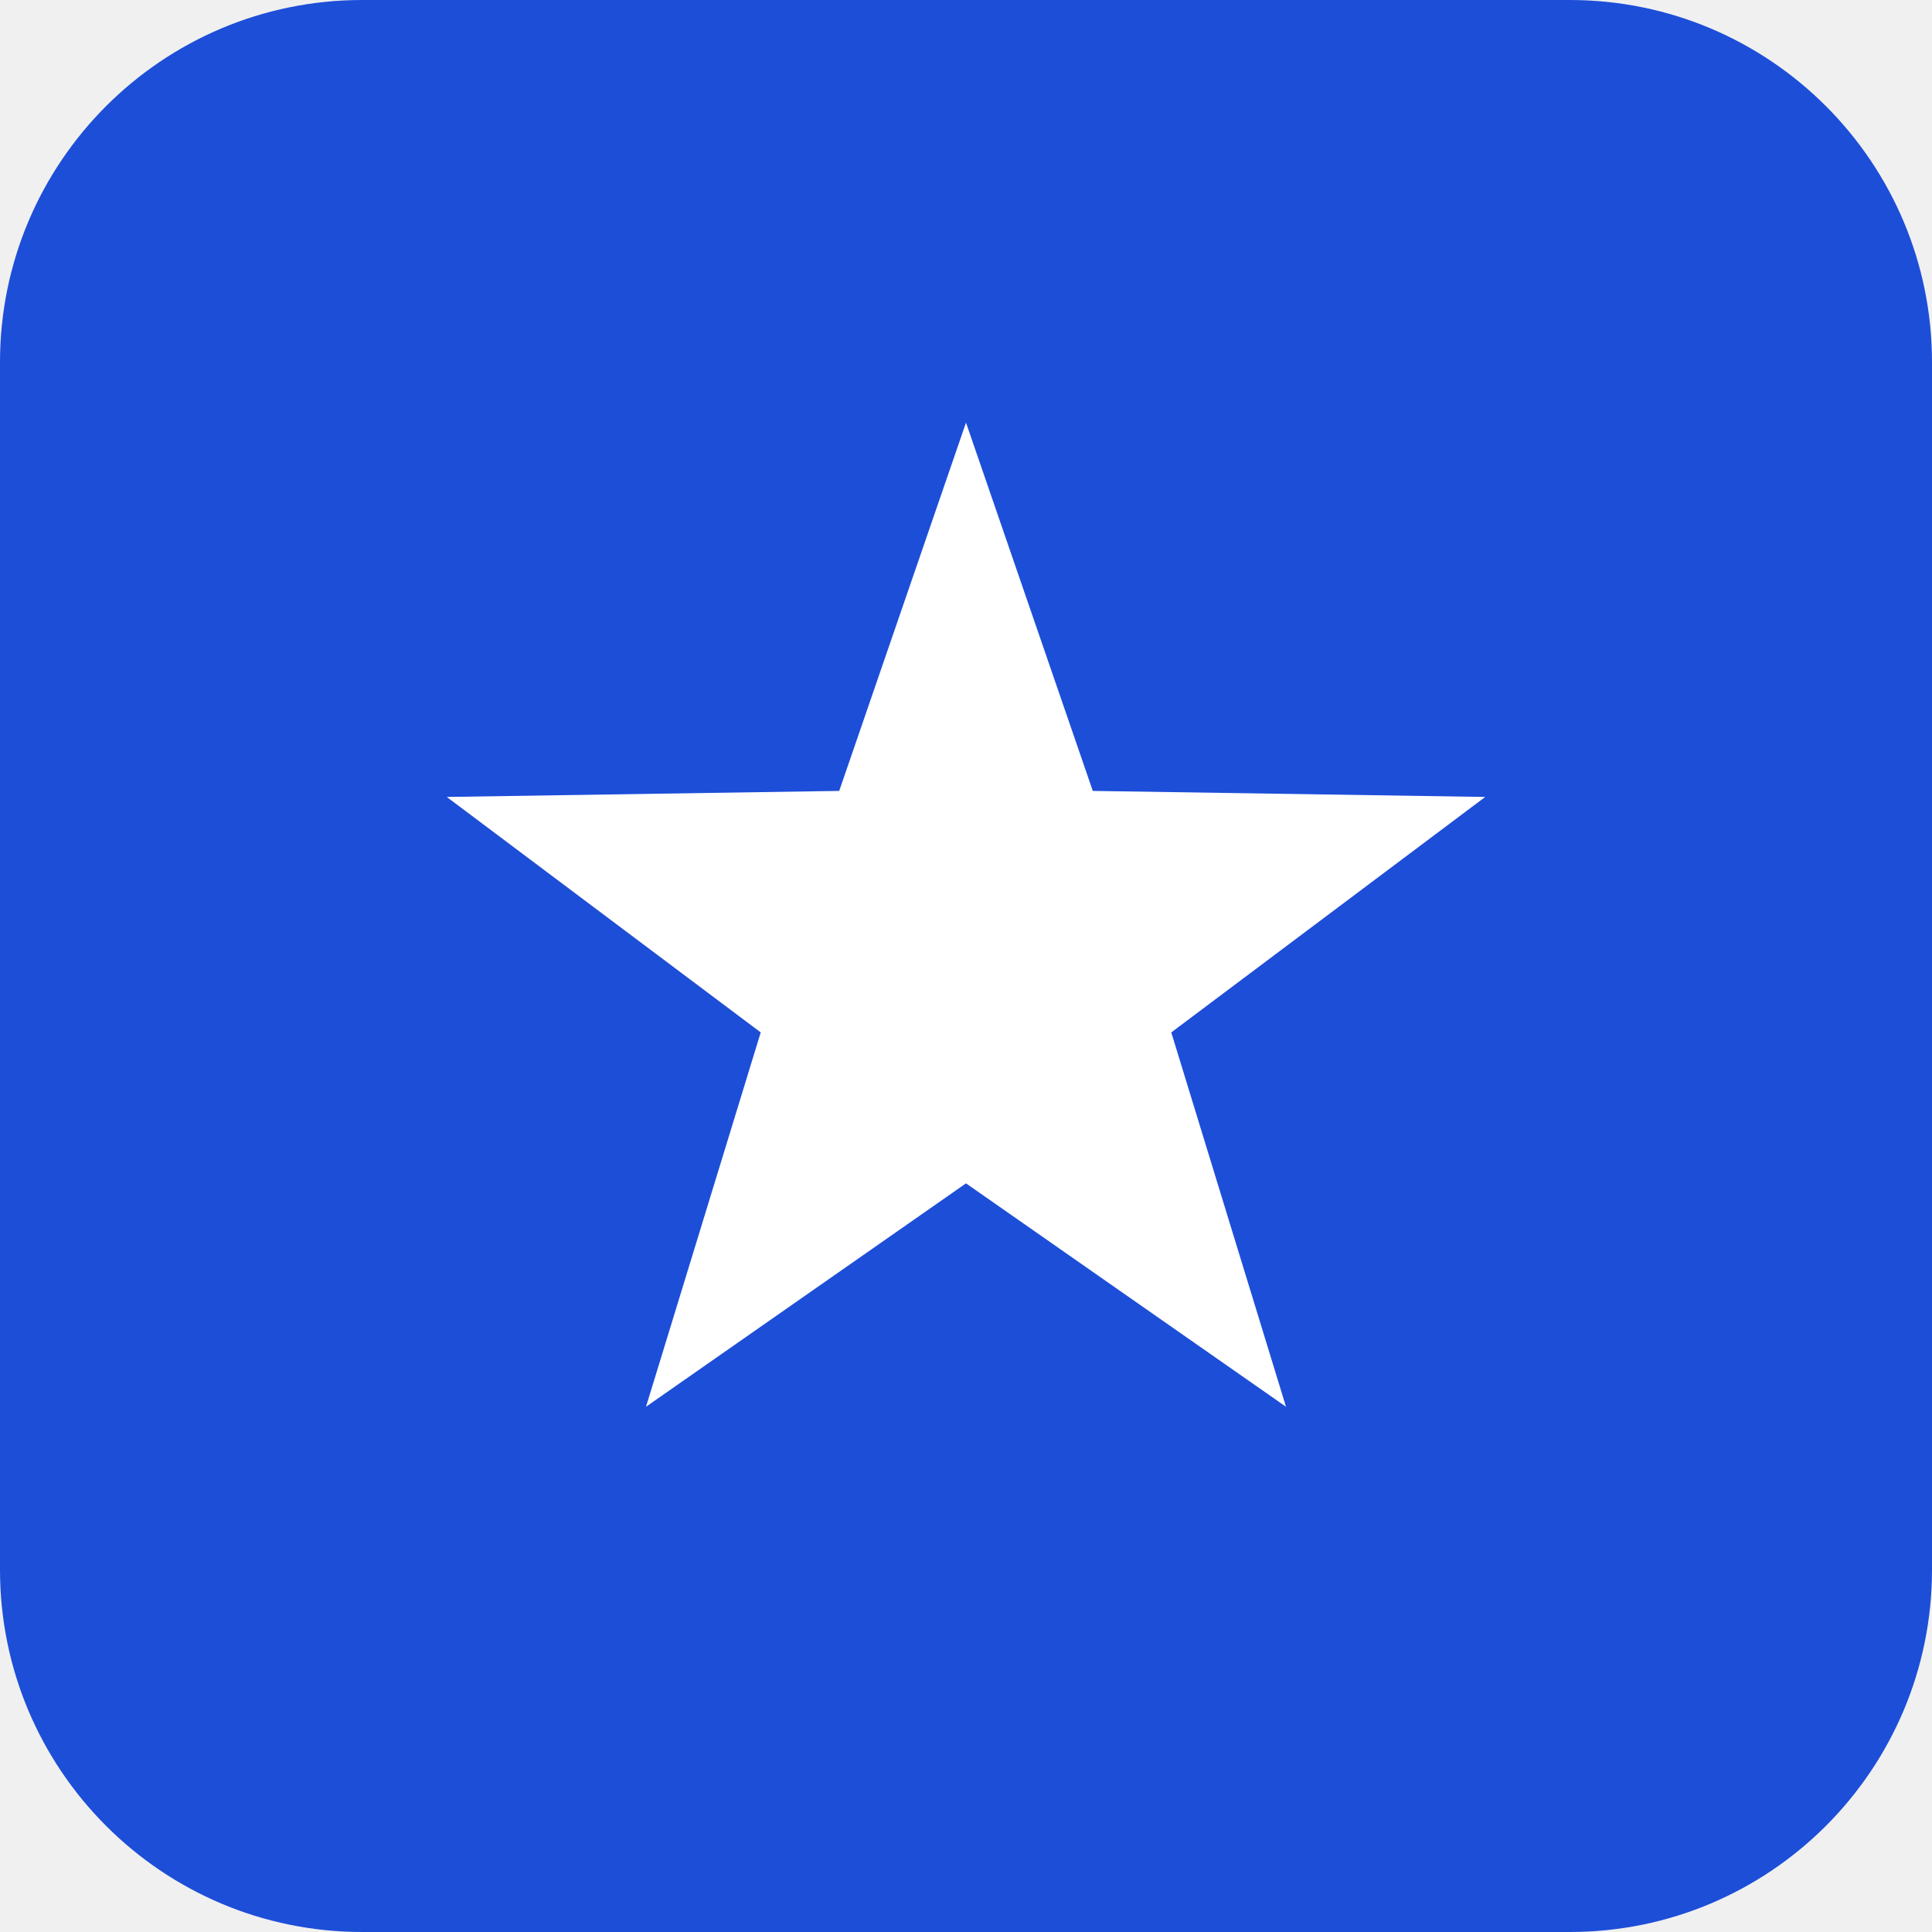
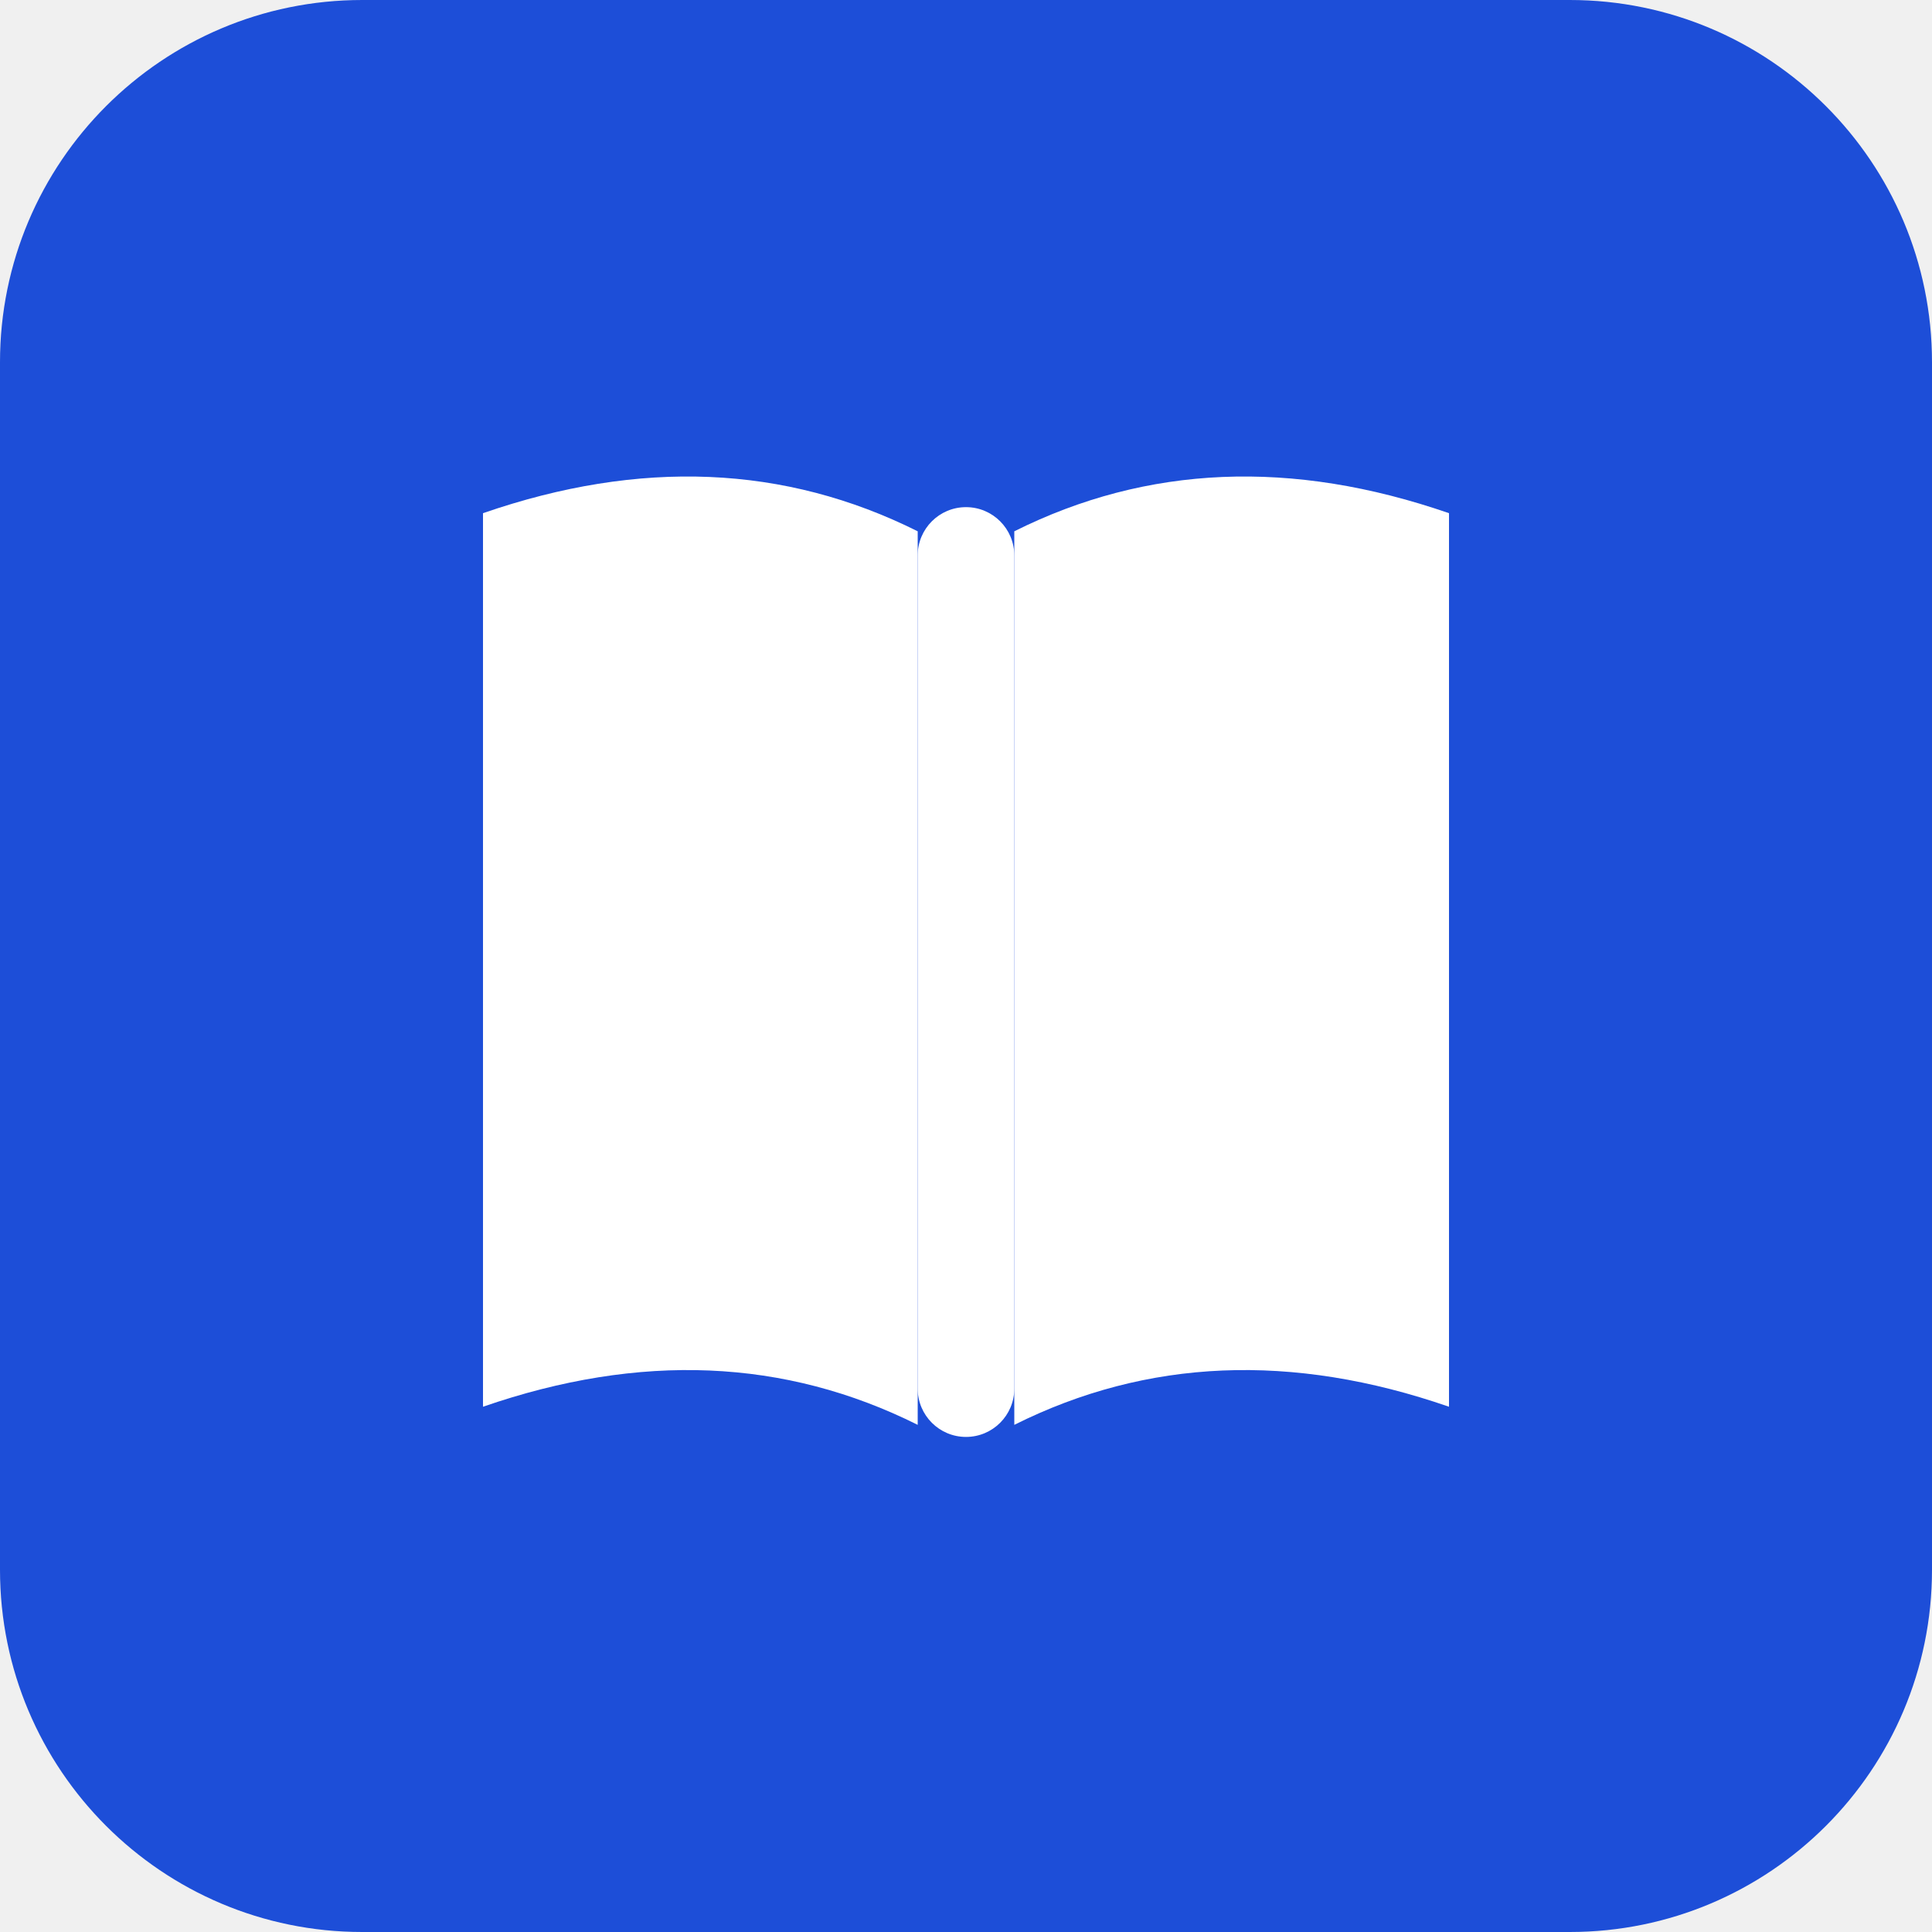
- <svg xmlns="http://www.w3.org/2000/svg" viewBox="0 0 32 32" role="img" aria-label="templateZen">
+ <svg xmlns="http://www.w3.org/2000/svg" viewBox="0 0 32 32" role="img" aria-label="BiblioZen">
  <rect width="32" height="32" rx="6" fill="#1d4ed8" />
-   <path d="M16 7 L18.1 13.1 L24.6 13.2 L19.4 17.1 L21.3 23.3 L16 19.6 L10.7 23.3 L12.6 17.1 L7.4 13.2 L13.9 13.1 Z" fill="#ffffff" />
+   <path d="M15.2 8.8C13 7.7 10.6 7.6 8 8.5v14.8c2.6-.9 5-.8 7.2.3zM16.8 8.8C19 7.7 21.4 7.6 24 8.5v14.8c-2.6-.9-5-.8-7.2.3z" fill="#ffffff" />
+   <rect x="15.2" y="8.4" width="1.6" height="15.4" rx="0.8" fill="#ffffff" />
</svg>
